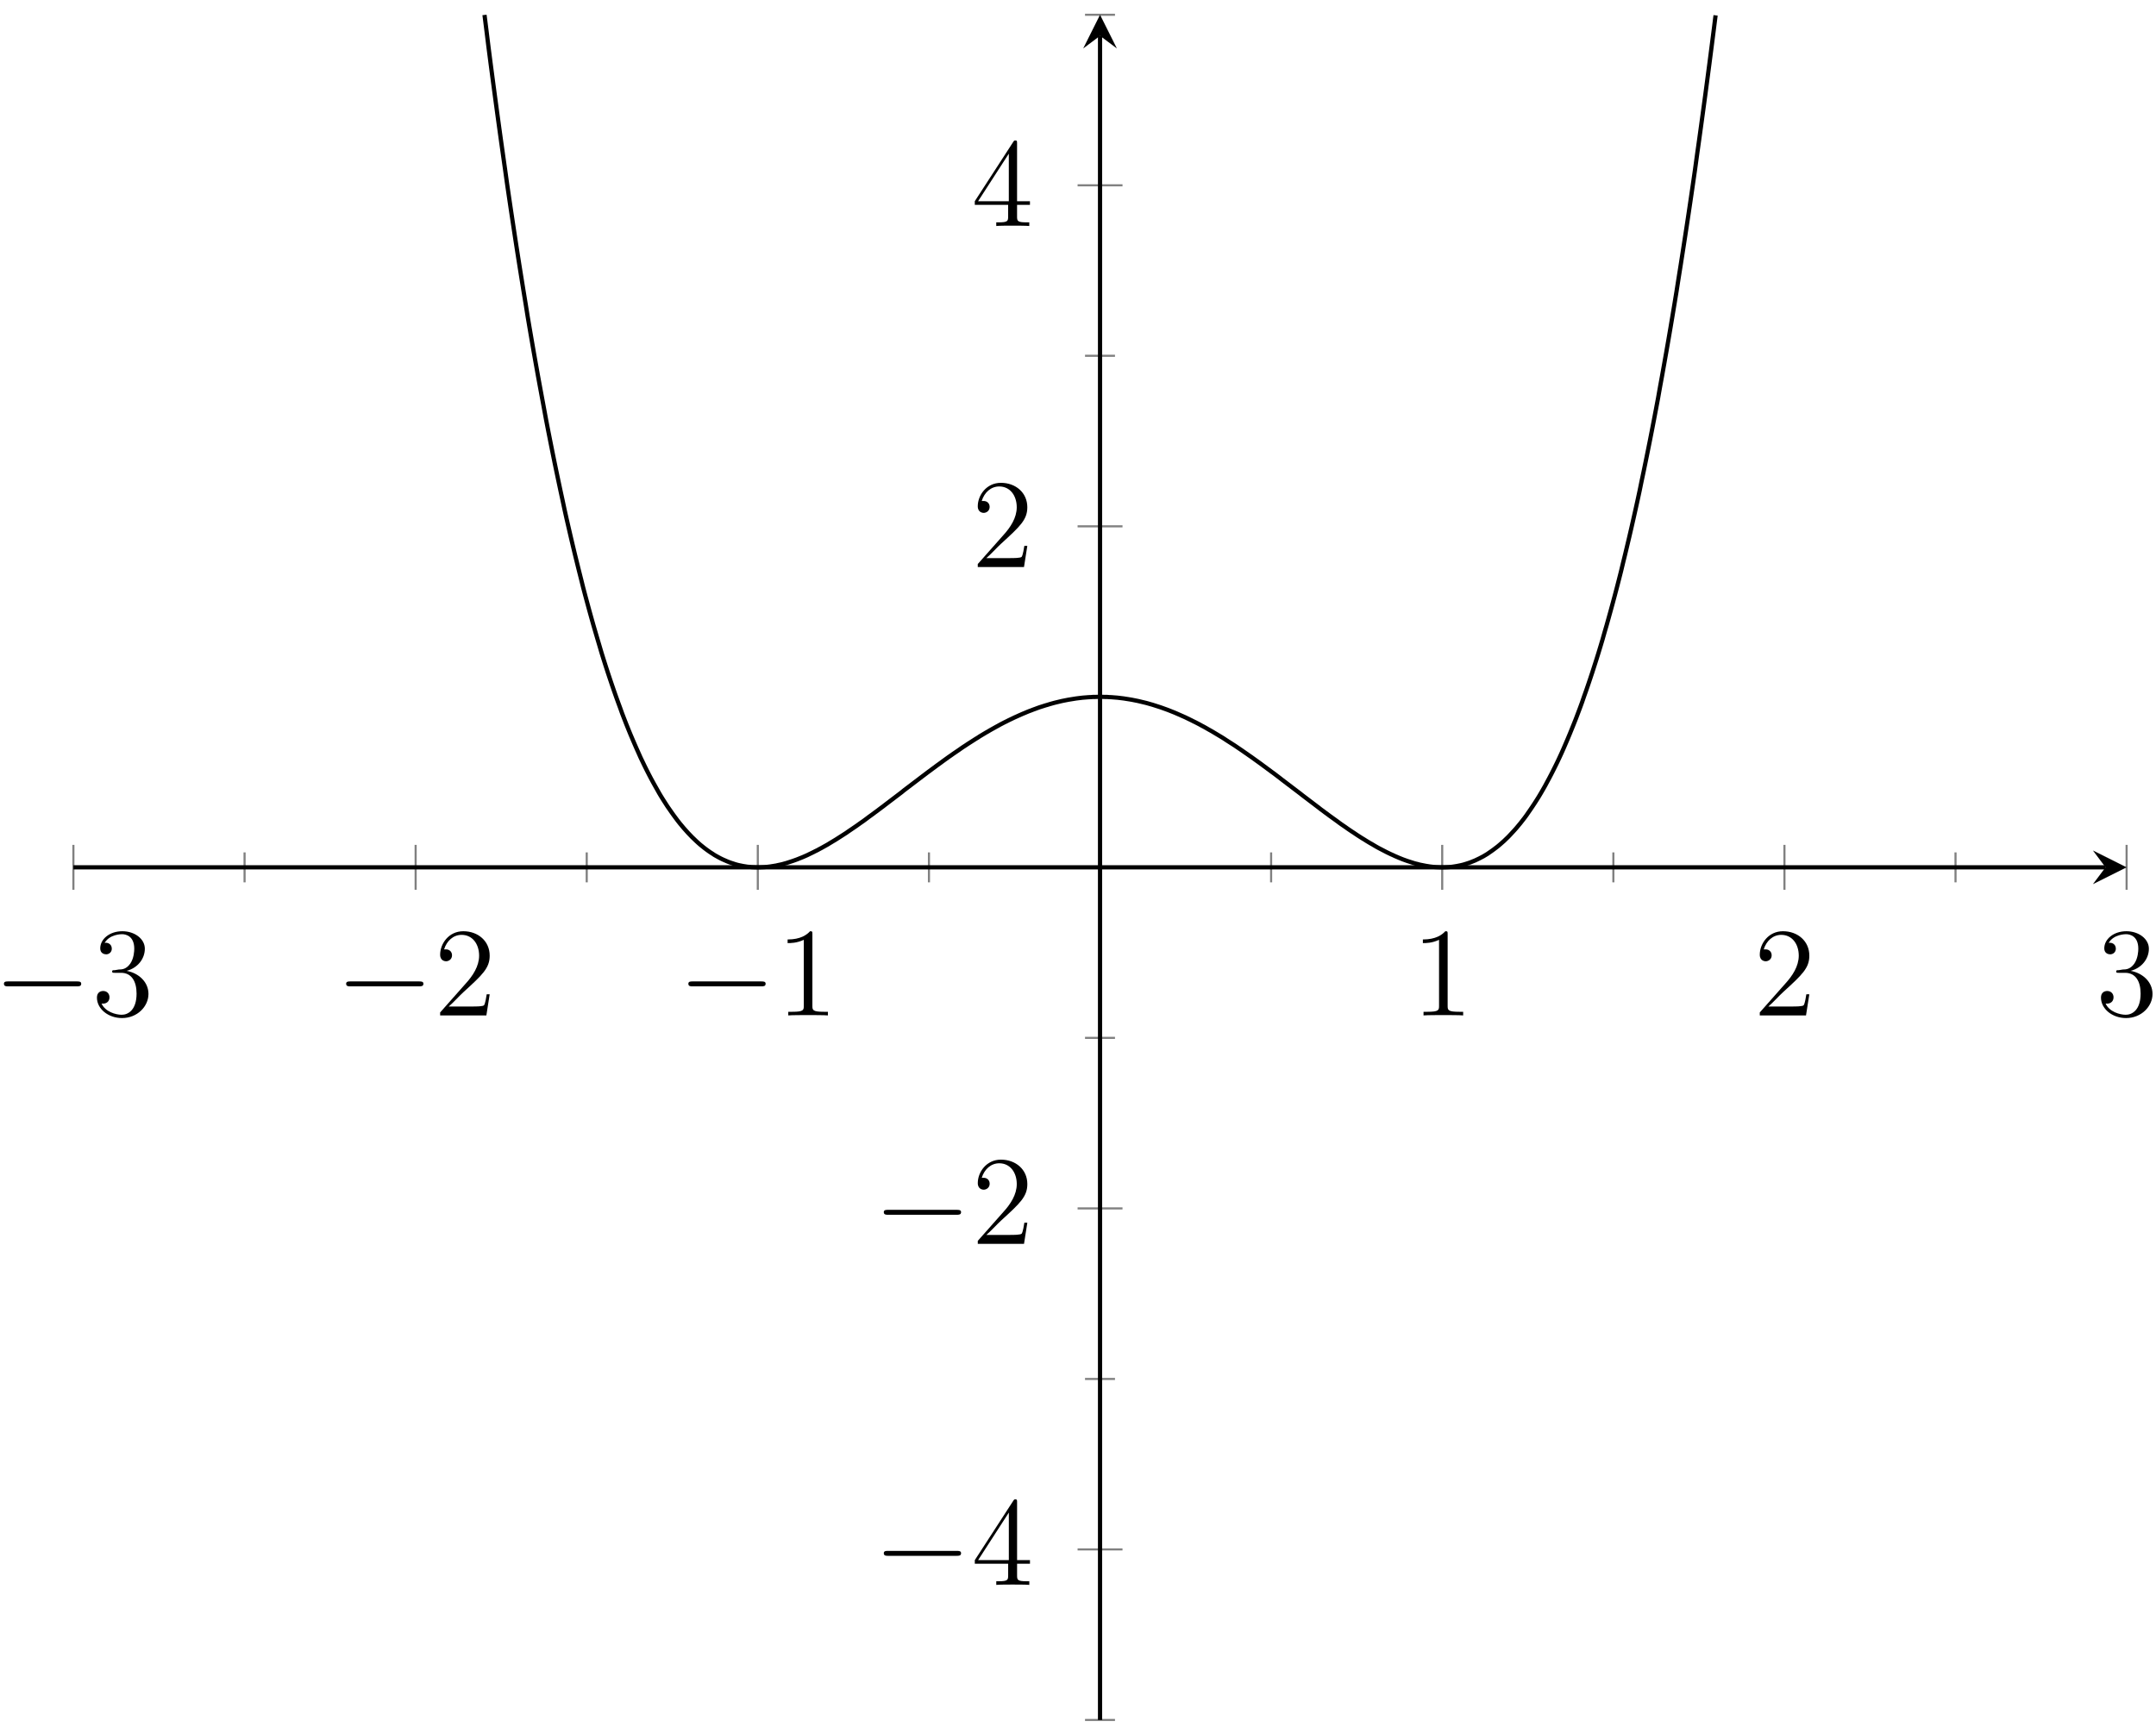
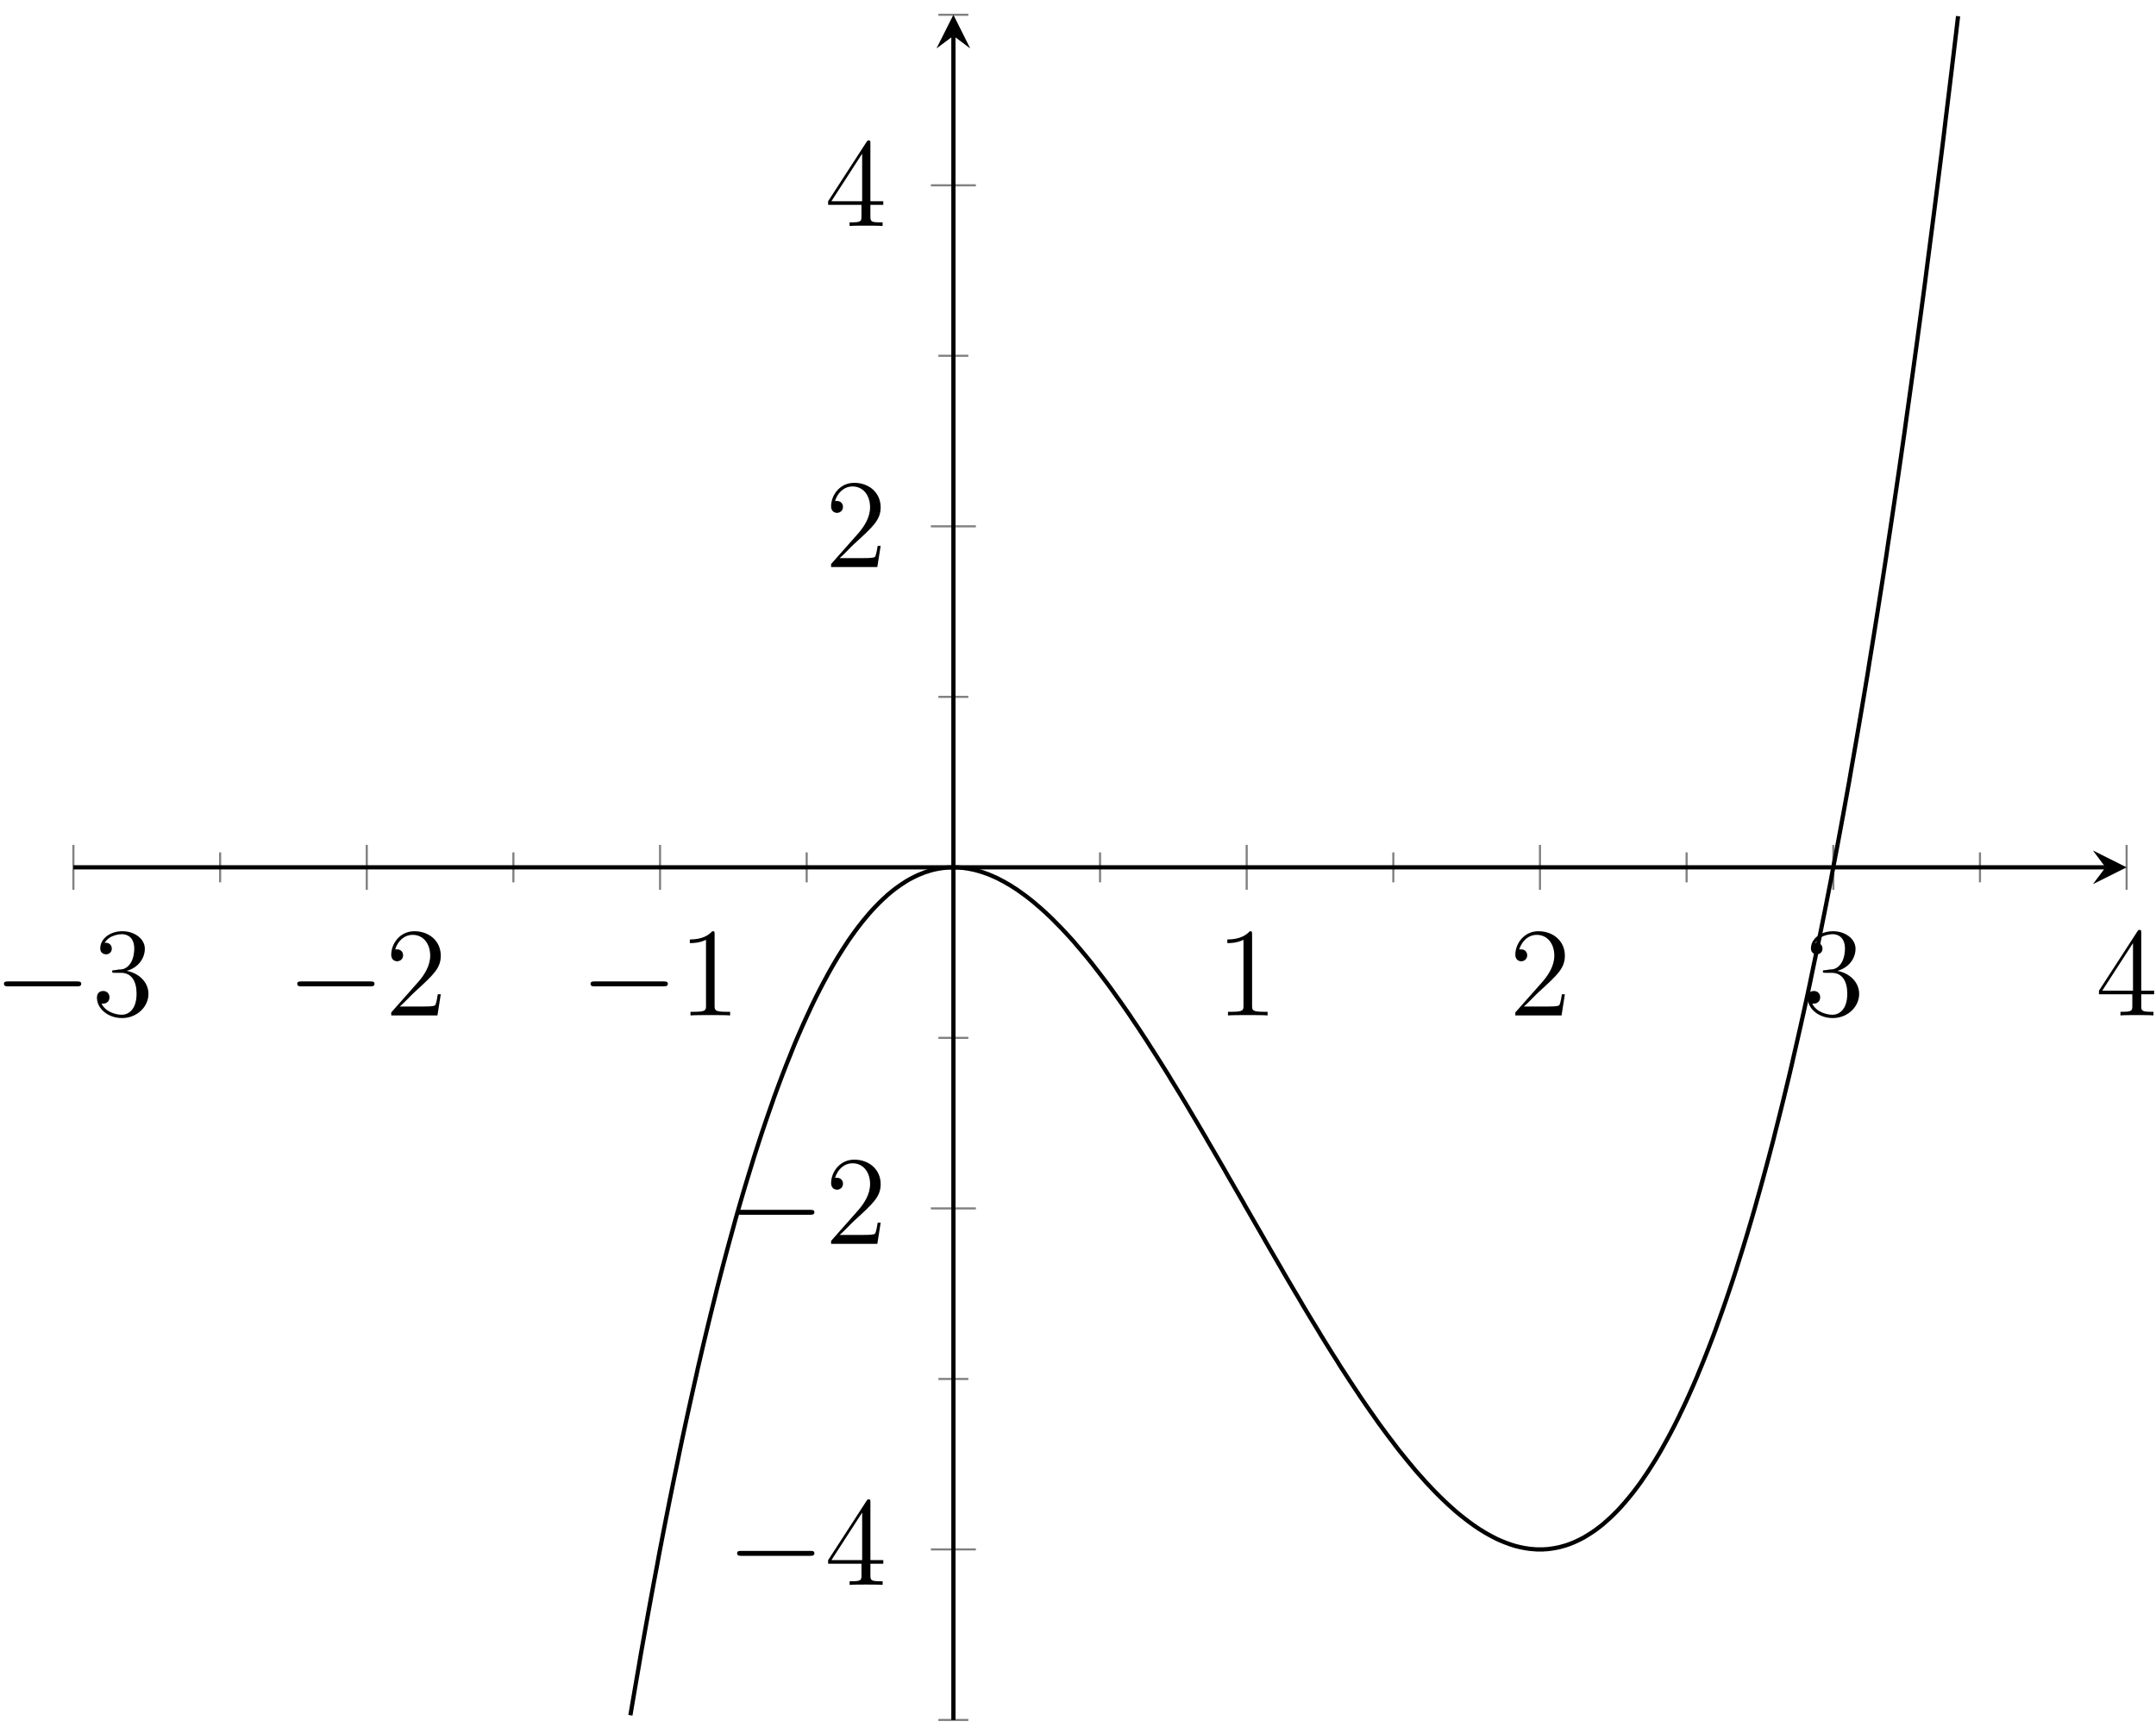
<svg xmlns="http://www.w3.org/2000/svg" xmlns:xlink="http://www.w3.org/1999/xlink" width="102pt" height="82pt" viewBox="0 0 102 82" version="1.1">
  <defs>
    <g>
      <symbol overflow="visible" id="glyph0-0">
        <path style="stroke:none;" d="" />
      </symbol>
      <symbol overflow="visible" id="glyph0-1">
        <path style="stroke:none;" d="M 3.938 -1.375 C 4.047 -1.375 4.156 -1.375 4.156 -1.5 C 4.156 -1.609 4.047 -1.609 3.938 -1.609 L 0.703 -1.609 C 0.609 -1.609 0.5 -1.609 0.5 -1.5 C 0.5 -1.375 0.609 -1.375 0.703 -1.375 Z M 3.938 -1.375 " />
      </symbol>
      <symbol overflow="visible" id="glyph1-0">
        <path style="stroke:none;" d="" />
      </symbol>
      <symbol overflow="visible" id="glyph1-1">
        <path style="stroke:none;" d="M 1.094 -2.141 C 1 -2.141 0.969 -2.141 0.969 -2.078 C 0.969 -2.016 1 -2.016 1.109 -2.016 L 1.391 -2.016 C 1.891 -2.016 2.125 -1.609 2.125 -1.031 C 2.125 -0.25 1.719 -0.031 1.422 -0.031 C 1.141 -0.031 0.641 -0.172 0.469 -0.562 C 0.672 -0.531 0.844 -0.641 0.844 -0.859 C 0.844 -1.031 0.719 -1.156 0.547 -1.156 C 0.406 -1.156 0.25 -1.078 0.25 -0.844 C 0.25 -0.312 0.781 0.125 1.438 0.125 C 2.156 0.125 2.688 -0.422 2.688 -1.016 C 2.688 -1.578 2.234 -2 1.656 -2.109 C 2.188 -2.25 2.516 -2.688 2.516 -3.156 C 2.516 -3.625 2.031 -3.984 1.453 -3.984 C 0.844 -3.984 0.406 -3.609 0.406 -3.172 C 0.406 -2.938 0.594 -2.891 0.688 -2.891 C 0.812 -2.891 0.953 -2.984 0.953 -3.156 C 0.953 -3.344 0.812 -3.438 0.672 -3.438 C 0.641 -3.438 0.625 -3.438 0.609 -3.422 C 0.844 -3.844 1.406 -3.844 1.438 -3.844 C 1.625 -3.844 2.016 -3.75 2.016 -3.156 C 2.016 -3.047 2 -2.703 1.828 -2.453 C 1.641 -2.188 1.438 -2.172 1.281 -2.172 Z M 1.094 -2.141 " />
      </symbol>
      <symbol overflow="visible" id="glyph1-2">
        <path style="stroke:none;" d="M 2.641 -1 L 2.5 -1 C 2.484 -0.906 2.438 -0.578 2.375 -0.484 C 2.328 -0.422 2 -0.422 1.812 -0.422 L 0.703 -0.422 C 0.875 -0.562 1.234 -0.953 1.391 -1.094 C 2.297 -1.922 2.641 -2.234 2.641 -2.828 C 2.641 -3.516 2.094 -3.984 1.391 -3.984 C 0.703 -3.984 0.297 -3.391 0.297 -2.875 C 0.297 -2.562 0.562 -2.562 0.578 -2.562 C 0.703 -2.562 0.859 -2.656 0.859 -2.844 C 0.859 -3.016 0.734 -3.125 0.578 -3.125 C 0.516 -3.125 0.516 -3.125 0.484 -3.125 C 0.609 -3.531 0.922 -3.812 1.312 -3.812 C 1.828 -3.812 2.141 -3.375 2.141 -2.828 C 2.141 -2.328 1.844 -1.875 1.5 -1.5 L 0.297 -0.141 L 0.297 0 L 2.484 0 Z M 2.641 -1 " />
      </symbol>
      <symbol overflow="visible" id="glyph1-3">
        <path style="stroke:none;" d="M 1.719 -3.844 C 1.719 -3.969 1.719 -3.984 1.609 -3.984 C 1.453 -3.812 1.156 -3.594 0.547 -3.594 L 0.547 -3.422 C 0.688 -3.422 0.984 -3.422 1.312 -3.578 L 1.312 -0.453 C 1.312 -0.25 1.297 -0.172 0.766 -0.172 L 0.578 -0.172 L 0.578 0 C 0.734 -0.016 1.328 -0.016 1.516 -0.016 C 1.719 -0.016 2.297 -0.016 2.453 0 L 2.453 -0.172 L 2.266 -0.172 C 1.734 -0.172 1.719 -0.25 1.719 -0.453 Z M 1.719 -3.844 " />
      </symbol>
      <symbol overflow="visible" id="glyph1-4">
        <path style="stroke:none;" d="M 2.156 -3.891 C 2.156 -4.016 2.156 -4.047 2.078 -4.047 C 2.031 -4.047 2.016 -4.047 1.969 -3.969 L 0.156 -1.172 L 0.156 -1 L 1.734 -1 L 1.734 -0.453 C 1.734 -0.234 1.719 -0.172 1.281 -0.172 L 1.172 -0.172 L 1.172 0 C 1.297 -0.016 1.781 -0.016 1.938 -0.016 C 2.109 -0.016 2.594 -0.016 2.734 0 L 2.734 -0.172 L 2.609 -0.172 C 2.172 -0.172 2.156 -0.234 2.156 -0.453 L 2.156 -1 L 2.766 -1 L 2.766 -1.172 L 2.156 -1.172 Z M 1.766 -3.422 L 1.766 -1.172 L 0.312 -1.172 Z M 1.766 -3.422 " />
      </symbol>
    </g>
    <clipPath id="clip1">
-       <path d="M 20 0.699 L 84 0.699 L 84 44 L 20 44 Z M 20 0.699 " />
+       <path d="M 27 0.699 L 96 0.699 L 96 81.391 L 27 81.391 Z M 27 0.699 " />
    </clipPath>
  </defs>
  <g id="surface1">
-     <path style="fill:none;stroke-width:0.199;stroke-linecap:butt;stroke-linejoin:miter;stroke:rgb(50%,50%,50%);stroke-opacity:1;stroke-miterlimit:10;" d="M 16.192 79.273 L 16.192 82.109 M 48.567 79.273 L 48.567 82.109 M 80.949 79.273 L 80.949 82.109 M 113.324 79.273 L 113.324 82.109 M 145.707 79.273 L 145.707 82.109 M 178.082 79.273 L 178.082 82.109 " transform="matrix(0.5,0,0,-0.5,3.4745,81.3905)" />
-     <path style="fill:none;stroke-width:0.199;stroke-linecap:butt;stroke-linejoin:miter;stroke:rgb(50%,50%,50%);stroke-opacity:1;stroke-miterlimit:10;" d="M -0.004 78.57 L -0.004 82.82 M 32.379 78.57 L 32.379 82.82 M 64.754 78.57 L 64.754 82.82 M 129.512 78.57 L 129.512 82.82 M 161.895 78.57 L 161.895 82.82 M 194.27 78.57 L 194.27 82.82 " transform="matrix(0.5,0,0,-0.5,3.4745,81.3905)" />
-     <path style="fill:none;stroke-width:0.199;stroke-linecap:butt;stroke-linejoin:miter;stroke:rgb(50%,50%,50%);stroke-opacity:1;stroke-miterlimit:10;" d="M 95.715 -0 L 98.551 -0 M 95.715 32.273 L 98.551 32.273 M 95.715 64.554 L 98.551 64.554 M 95.715 96.828 L 98.551 96.828 M 95.715 129.109 L 98.551 129.109 M 95.715 161.383 L 98.551 161.383 " transform="matrix(0.5,0,0,-0.5,3.4745,81.3905)" />
-     <path style="fill:none;stroke-width:0.199;stroke-linecap:butt;stroke-linejoin:miter;stroke:rgb(50%,50%,50%);stroke-opacity:1;stroke-miterlimit:10;" d="M 95.012 16.14 L 99.262 16.14 M 95.012 48.414 L 99.262 48.414 M 95.012 112.969 L 99.262 112.969 M 95.012 145.242 L 99.262 145.242 " transform="matrix(0.5,0,0,-0.5,3.4745,81.3905)" />
+     <path style="fill:none;stroke-width:0.199;stroke-linecap:butt;stroke-linejoin:miter;stroke:rgb(50%,50%,50%);stroke-opacity:1;stroke-miterlimit:10;" d="M 13.879 79.273 L 13.879 82.109 M 41.629 79.273 L 41.629 82.109 M 69.379 79.273 L 69.379 82.109 M 97.137 79.273 L 97.137 82.109 M 124.887 79.273 L 124.887 82.109 M 152.637 79.273 L 152.637 82.109 M 180.395 79.273 L 180.395 82.109 " transform="matrix(0.5,0,0,-0.5,3.4745,81.3905)" />
+     <path style="fill:none;stroke-width:0.199;stroke-linecap:butt;stroke-linejoin:miter;stroke:rgb(50%,50%,50%);stroke-opacity:1;stroke-miterlimit:10;" d="M -0.004 78.57 L -0.004 82.82 M 27.754 78.57 L 27.754 82.82 M 55.504 78.57 L 55.504 82.82 M 111.012 78.57 L 111.012 82.82 M 138.762 78.57 L 138.762 82.82 M 166.52 78.57 L 166.52 82.82 M 194.27 78.57 L 194.27 82.82 " transform="matrix(0.5,0,0,-0.5,3.4745,81.3905)" />
+     <path style="fill:none;stroke-width:0.199;stroke-linecap:butt;stroke-linejoin:miter;stroke:rgb(50%,50%,50%);stroke-opacity:1;stroke-miterlimit:10;" d="M 81.84 -0 L 84.676 -0 M 81.84 32.273 L 84.676 32.273 M 81.84 64.554 L 84.676 64.554 M 81.84 96.828 L 84.676 96.828 M 81.84 129.109 L 84.676 129.109 M 81.84 161.383 L 84.676 161.383 " transform="matrix(0.5,0,0,-0.5,3.4745,81.3905)" />
+     <path style="fill:none;stroke-width:0.199;stroke-linecap:butt;stroke-linejoin:miter;stroke:rgb(50%,50%,50%);stroke-opacity:1;stroke-miterlimit:10;" d="M 81.129 16.14 L 85.387 16.14 M 81.129 48.414 L 85.387 48.414 M 81.129 112.969 L 85.387 112.969 M 81.129 145.242 L 85.387 145.242 " transform="matrix(0.5,0,0,-0.5,3.4745,81.3905)" />
    <path style="fill:none;stroke-width:0.399;stroke-linecap:butt;stroke-linejoin:miter;stroke:rgb(0%,0%,0%);stroke-opacity:1;stroke-miterlimit:10;" d="M -0.004 80.695 L 192.278 80.695 " transform="matrix(0.5,0,0,-0.5,3.4745,81.3905)" />
    <path style=" stroke:none;fill-rule:nonzero;fill:rgb(0%,0%,0%);fill-opacity:1;" d="M 100.609 41.043 L 99.016 40.246 L 99.613 41.043 L 99.016 41.84 " />
-     <path style="fill:none;stroke-width:0.399;stroke-linecap:butt;stroke-linejoin:miter;stroke:rgb(0%,0%,0%);stroke-opacity:1;stroke-miterlimit:10;" d="M 97.137 -0 L 97.137 159.39 " transform="matrix(0.5,0,0,-0.5,3.4745,81.3905)" />
-     <path style=" stroke:none;fill-rule:nonzero;fill:rgb(0%,0%,0%);fill-opacity:1;" d="M 52.043 0.699 L 51.246 2.293 L 52.043 1.695 L 52.84 2.293 " />
+     <path style="fill:none;stroke-width:0.399;stroke-linecap:butt;stroke-linejoin:miter;stroke:rgb(0%,0%,0%);stroke-opacity:1;stroke-miterlimit:10;" d="M 83.262 -0 L 83.262 159.39 " transform="matrix(0.5,0,0,-0.5,3.4745,81.3905)" />
+     <path style=" stroke:none;fill-rule:nonzero;fill:rgb(0%,0%,0%);fill-opacity:1;" d="M 45.105 0.699 L 44.305 2.293 L 45.105 1.695 L 45.902 2.293 " />
    <g style="fill:rgb(0%,0%,0%);fill-opacity:1;">
      <use xlink:href="#glyph0-1" x="-0.314" y="48.051" />
    </g>
    <g style="fill:rgb(0%,0%,0%);fill-opacity:1;">
      <use xlink:href="#glyph1-1" x="4.336" y="48.051" />
    </g>
    <g style="fill:rgb(0%,0%,0%);fill-opacity:1;">
-       <use xlink:href="#glyph0-1" x="15.876" y="48.051" />
+       <use xlink:href="#glyph0-1" x="13.563" y="48.051" />
    </g>
    <g style="fill:rgb(0%,0%,0%);fill-opacity:1;">
-       <use xlink:href="#glyph1-2" x="20.526" y="48.051" />
+       <use xlink:href="#glyph1-2" x="18.212" y="48.051" />
    </g>
    <g style="fill:rgb(0%,0%,0%);fill-opacity:1;">
-       <use xlink:href="#glyph0-1" x="32.066" y="48.051" />
+       <use xlink:href="#glyph0-1" x="27.439" y="48.051" />
    </g>
    <g style="fill:rgb(0%,0%,0%);fill-opacity:1;">
-       <use xlink:href="#glyph1-3" x="36.715" y="48.051" />
+       <use xlink:href="#glyph1-3" x="32.089" y="48.051" />
    </g>
    <g style="fill:rgb(0%,0%,0%);fill-opacity:1;">
-       <use xlink:href="#glyph1-3" x="66.769" y="48.051" />
+       <use xlink:href="#glyph1-3" x="57.517" y="48.051" />
    </g>
    <g style="fill:rgb(0%,0%,0%);fill-opacity:1;">
-       <use xlink:href="#glyph1-2" x="82.958" y="48.051" />
+       <use xlink:href="#glyph1-2" x="71.393" y="48.051" />
    </g>
    <g style="fill:rgb(0%,0%,0%);fill-opacity:1;">
-       <use xlink:href="#glyph1-1" x="99.147" y="48.051" />
+       <use xlink:href="#glyph1-1" x="85.269" y="48.051" />
    </g>
    <g style="fill:rgb(0%,0%,0%);fill-opacity:1;">
-       <use xlink:href="#glyph0-1" x="41.312" y="74.999" />
+       <use xlink:href="#glyph1-4" x="99.146" y="48.051" />
    </g>
    <g style="fill:rgb(0%,0%,0%);fill-opacity:1;">
-       <use xlink:href="#glyph1-4" x="45.962" y="74.999" />
+       <use xlink:href="#glyph0-1" x="34.373" y="74.999" />
    </g>
    <g style="fill:rgb(0%,0%,0%);fill-opacity:1;">
-       <use xlink:href="#glyph0-1" x="41.312" y="58.86" />
+       <use xlink:href="#glyph1-4" x="39.023" y="74.999" />
    </g>
    <g style="fill:rgb(0%,0%,0%);fill-opacity:1;">
-       <use xlink:href="#glyph1-2" x="45.962" y="58.86" />
+       <use xlink:href="#glyph0-1" x="34.373" y="58.86" />
    </g>
    <g style="fill:rgb(0%,0%,0%);fill-opacity:1;">
-       <use xlink:href="#glyph1-2" x="45.961" y="26.832" />
+       <use xlink:href="#glyph1-2" x="39.023" y="58.86" />
    </g>
    <g style="fill:rgb(0%,0%,0%);fill-opacity:1;">
-       <use xlink:href="#glyph1-4" x="45.961" y="10.694" />
+       <use xlink:href="#glyph1-2" x="39.022" y="26.832" />
+     </g>
+     <g style="fill:rgb(0%,0%,0%);fill-opacity:1;">
+       <use xlink:href="#glyph1-4" x="39.022" y="10.694" />
    </g>
    <g clip-path="url(#clip1)" clip-rule="nonzero">
-       <path style="fill:none;stroke-width:0.399;stroke-linecap:butt;stroke-linejoin:miter;stroke:rgb(0%,0%,0%);stroke-opacity:1;stroke-miterlimit:10;" d="M 38.895 161.367 L 39.09 159.812 L 39.278 158.289 L 39.473 156.773 L 39.668 155.289 L 39.864 153.82 L 40.059 152.367 L 40.254 150.937 L 40.449 149.523 L 40.645 148.133 L 40.84 146.758 L 41.028 145.406 L 41.223 144.07 L 41.418 142.75 L 41.614 141.453 L 41.809 140.172 L 42.004 138.906 L 42.199 137.664 L 42.395 136.437 L 42.59 135.226 L 42.785 134.039 L 42.973 132.859 L 43.168 131.703 L 43.364 130.562 L 43.559 129.437 L 43.754 128.336 L 43.949 127.242 L 44.145 126.172 L 44.34 125.117 L 44.535 124.07 L 44.723 123.047 L 44.918 122.039 L 45.114 121.047 L 45.309 120.07 L 45.504 119.109 L 45.699 118.164 L 45.895 117.234 L 46.09 116.312 L 46.285 115.414 L 46.473 114.531 L 46.668 113.656 L 46.864 112.804 L 47.059 111.961 L 47.254 111.133 L 47.449 110.32 L 47.645 109.523 L 47.84 108.734 L 48.035 107.961 L 48.223 107.203 L 48.418 106.461 L 48.614 105.734 L 48.809 105.015 L 49.004 104.312 L 49.199 103.617 L 49.395 102.945 L 49.59 102.281 L 49.785 101.625 L 49.973 100.984 L 50.168 100.359 L 50.364 99.742 L 50.559 99.14 L 50.754 98.554 L 50.949 97.976 L 51.145 97.406 L 51.34 96.851 L 51.535 96.312 L 51.731 95.781 L 51.918 95.258 L 52.114 94.75 L 52.309 94.25 L 52.504 93.765 L 52.699 93.289 L 52.895 92.828 L 53.09 92.375 L 53.285 91.929 L 53.481 91.492 L 53.668 91.07 L 54.059 90.258 L 54.254 89.867 L 54.449 89.484 L 54.645 89.109 L 54.84 88.75 L 55.035 88.398 L 55.231 88.054 L 55.418 87.719 L 55.614 87.39 L 55.809 87.078 L 56.199 86.469 L 56.59 85.906 L 56.785 85.633 L 56.981 85.367 L 57.168 85.117 L 57.364 84.867 L 57.754 84.398 L 58.145 83.961 L 58.535 83.554 L 58.731 83.367 L 58.918 83.187 L 59.114 83.008 L 59.309 82.836 L 59.699 82.523 L 59.895 82.375 L 60.09 82.234 L 60.285 82.101 L 60.481 81.976 L 60.668 81.851 L 61.059 81.633 L 61.254 81.531 L 61.449 81.437 L 61.84 81.265 L 62.035 81.187 L 62.231 81.117 L 62.426 81.054 L 62.614 80.992 L 62.809 80.937 L 63.004 80.89 L 63.395 80.812 L 63.785 80.75 L 63.981 80.734 L 64.176 80.711 L 64.364 80.703 L 64.559 80.695 L 64.949 80.695 L 65.34 80.711 L 65.535 80.726 L 65.926 80.773 L 66.114 80.804 L 66.504 80.867 L 66.699 80.914 L 66.895 80.953 L 67.09 81 L 67.481 81.109 L 67.676 81.172 L 67.864 81.234 L 68.059 81.297 L 68.449 81.437 L 69.035 81.672 L 69.426 81.844 L 69.614 81.937 L 70.004 82.125 L 70.199 82.226 L 70.395 82.32 L 70.59 82.429 L 70.785 82.531 L 71.371 82.859 L 71.559 82.976 L 72.145 83.328 L 73.121 83.953 L 73.309 84.086 L 74.09 84.617 L 74.481 84.898 L 74.676 85.031 L 74.871 85.172 L 75.059 85.312 L 75.254 85.461 L 75.645 85.742 L 75.84 85.89 L 76.035 86.031 L 76.426 86.328 L 76.621 86.469 L 76.809 86.617 L 78.371 87.804 L 78.559 87.961 L 80.317 89.297 L 80.504 89.437 L 80.895 89.734 L 81.09 89.875 L 81.285 90.023 L 81.481 90.164 L 81.676 90.312 L 82.067 90.594 L 82.254 90.734 L 82.84 91.156 L 83.035 91.289 L 83.231 91.429 L 83.817 91.828 L 84.004 91.961 L 84.199 92.094 L 84.395 92.219 L 84.59 92.351 L 85.371 92.851 L 85.567 92.969 L 85.754 93.094 L 86.34 93.445 L 86.535 93.554 L 86.731 93.672 L 87.317 94 L 87.504 94.101 L 87.699 94.211 L 88.09 94.414 L 88.285 94.508 L 88.481 94.609 L 89.067 94.89 L 89.262 94.976 L 89.449 95.062 L 89.84 95.234 L 90.035 95.312 L 90.231 95.398 L 90.426 95.476 L 90.621 95.547 L 90.817 95.625 L 91.012 95.695 L 91.199 95.765 L 91.395 95.836 L 91.981 96.023 L 92.176 96.078 L 92.371 96.14 L 92.762 96.25 L 92.949 96.297 L 93.535 96.437 L 94.121 96.554 L 94.512 96.617 L 94.699 96.648 L 94.895 96.679 L 95.481 96.75 L 96.067 96.797 L 96.262 96.804 L 96.449 96.82 L 96.645 96.82 L 96.84 96.828 L 97.426 96.828 L 97.621 96.82 L 97.817 96.82 L 98.012 96.804 L 98.207 96.797 L 98.395 96.781 L 98.785 96.75 L 99.371 96.679 L 99.957 96.586 L 100.145 96.554 L 100.731 96.437 L 101.512 96.25 L 101.707 96.195 L 101.895 96.14 L 102.09 96.086 L 102.871 95.836 L 103.457 95.625 L 103.645 95.554 L 104.231 95.32 L 105.207 94.89 L 105.395 94.797 L 105.785 94.609 L 105.981 94.508 L 106.176 94.414 L 106.567 94.211 L 106.762 94.101 L 106.957 94 L 107.153 93.89 L 107.34 93.781 L 107.731 93.562 L 108.707 92.976 L 108.903 92.851 L 109.09 92.726 L 109.871 92.226 L 110.653 91.695 L 110.84 91.562 L 111.035 91.429 L 111.231 91.289 L 111.426 91.156 L 112.403 90.453 L 112.59 90.312 L 112.785 90.172 L 112.981 90.023 L 113.176 89.883 L 113.371 89.734 L 113.567 89.594 L 114.153 89.148 L 114.34 89 L 116.098 87.664 L 116.285 87.515 L 117.848 86.328 L 118.035 86.179 L 118.231 86.039 L 118.426 85.89 L 118.621 85.75 L 118.817 85.601 L 119.598 85.039 L 119.785 84.898 L 119.981 84.758 L 120.371 84.492 L 120.567 84.351 L 120.957 84.086 L 121.153 83.961 L 121.348 83.828 L 121.535 83.703 L 121.926 83.453 L 122.121 83.336 L 122.317 83.211 L 122.707 82.976 L 122.903 82.867 L 123.098 82.75 L 123.285 82.64 L 123.481 82.531 L 124.262 82.125 L 124.653 81.937 L 124.848 81.851 L 125.043 81.758 L 125.231 81.679 L 125.426 81.594 L 125.817 81.437 L 126.207 81.297 L 126.793 81.109 L 126.981 81.054 L 127.176 81.008 L 127.371 80.953 L 127.957 80.836 L 128.348 80.773 L 128.543 80.75 L 128.731 80.726 L 128.926 80.711 L 129.317 80.695 L 129.707 80.695 L 130.098 80.711 L 130.293 80.726 L 130.481 80.75 L 130.871 80.812 L 131.262 80.89 L 131.457 80.937 L 131.653 80.992 L 132.043 81.117 L 132.231 81.187 L 132.621 81.344 L 133.012 81.531 L 133.403 81.734 L 133.793 81.969 L 133.981 82.101 L 134.176 82.234 L 134.371 82.375 L 134.762 82.672 L 134.957 82.836 L 135.348 83.179 L 135.738 83.554 L 135.926 83.75 L 136.317 84.172 L 136.512 84.39 L 136.903 84.859 L 137.293 85.359 L 137.488 85.625 L 137.676 85.898 L 137.871 86.179 L 138.067 86.469 L 138.262 86.765 L 138.457 87.07 L 138.653 87.383 L 138.848 87.711 L 139.043 88.047 L 139.238 88.39 L 139.426 88.742 L 139.621 89.101 L 139.817 89.476 L 140.012 89.859 L 140.207 90.25 L 140.403 90.648 L 140.598 91.062 L 140.793 91.484 L 140.988 91.922 L 141.176 92.359 L 141.371 92.812 L 141.567 93.281 L 141.762 93.758 L 141.957 94.242 L 142.153 94.734 L 142.543 95.765 L 142.738 96.297 L 142.926 96.844 L 143.121 97.39 L 143.317 97.961 L 143.512 98.539 L 143.707 99.125 L 144.098 100.344 L 144.293 100.969 L 144.488 101.609 L 144.684 102.265 L 144.871 102.929 L 145.067 103.601 L 145.262 104.297 L 145.457 105 L 145.653 105.719 L 145.848 106.445 L 146.043 107.187 L 146.238 107.945 L 146.434 108.719 L 146.621 109.5 L 146.817 110.297 L 147.207 111.937 L 147.403 112.781 L 147.598 113.64 L 147.793 114.508 L 147.988 115.39 L 148.184 116.297 L 148.371 117.211 L 148.567 118.14 L 148.762 119.086 L 148.957 120.047 L 149.153 121.023 L 149.348 122.015 L 149.543 123.023 L 149.738 124.047 L 149.934 125.086 L 150.121 126.148 L 150.317 127.219 L 150.512 128.312 L 150.707 129.414 L 150.903 130.539 L 151.098 131.679 L 151.293 132.836 L 151.488 134.008 L 151.684 135.203 L 151.871 136.406 L 152.067 137.633 L 152.262 138.883 L 152.457 140.14 L 152.653 141.422 L 152.848 142.719 L 153.043 144.039 L 153.238 145.375 L 153.434 146.726 L 153.621 148.101 L 153.817 149.492 L 154.012 150.906 L 154.207 152.336 L 154.403 153.781 L 154.598 155.258 L 154.793 156.742 L 154.988 158.25 L 155.184 159.781 L 155.379 161.328 " transform="matrix(0.5,0,0,-0.5,3.4745,81.3905)" />
+       <path style="fill:none;stroke-width:0.399;stroke-linecap:butt;stroke-linejoin:miter;stroke:rgb(0%,0%,0%);stroke-opacity:1;stroke-miterlimit:10;" d="M 52.699 0.445 L 52.895 1.601 L 53.09 2.742 L 53.285 3.875 L 53.481 5 L 53.668 6.117 L 53.864 7.218 L 54.059 8.312 L 54.254 9.398 L 54.645 11.539 L 54.84 12.594 L 55.035 13.64 L 55.231 14.672 L 55.418 15.703 L 55.614 16.718 L 55.809 17.726 L 56.004 18.726 L 56.395 20.695 L 56.59 21.664 L 56.785 22.625 L 57.176 24.515 L 57.364 25.445 L 57.559 26.375 L 57.754 27.289 L 57.949 28.195 L 58.34 29.976 L 58.731 31.726 L 58.926 32.586 L 59.114 33.437 L 59.504 35.109 L 59.699 35.937 L 60.09 37.562 L 60.285 38.359 L 60.481 39.148 L 60.676 39.929 L 60.864 40.703 L 61.254 42.218 L 61.449 42.968 L 61.84 44.437 L 62.035 45.156 L 62.426 46.578 L 62.614 47.273 L 62.809 47.961 L 63.004 48.64 L 63.199 49.312 L 63.395 49.976 L 63.59 50.633 L 63.981 51.914 L 64.176 52.547 L 64.364 53.172 L 64.754 54.39 L 64.949 54.992 L 65.145 55.586 L 65.535 56.742 L 65.731 57.312 L 66.121 58.422 L 66.309 58.968 L 66.699 60.031 L 66.895 60.554 L 67.09 61.07 L 67.285 61.578 L 67.481 62.078 L 67.871 63.047 L 68.059 63.523 L 68.254 64 L 68.449 64.461 L 68.645 64.914 L 69.035 65.804 L 69.426 66.664 L 69.621 67.078 L 69.809 67.492 L 70.004 67.898 L 70.199 68.297 L 70.395 68.687 L 70.59 69.07 L 70.981 69.82 L 71.371 70.539 L 71.559 70.883 L 71.754 71.226 L 71.949 71.562 L 72.34 72.219 L 72.731 72.844 L 72.926 73.148 L 73.121 73.445 L 73.309 73.734 L 73.504 74.015 L 73.895 74.562 L 74.09 74.828 L 74.285 75.086 L 74.676 75.586 L 75.067 76.054 L 75.254 76.281 L 75.645 76.719 L 76.231 77.328 L 76.621 77.703 L 76.817 77.875 L 77.004 78.054 L 77.395 78.383 L 77.59 78.539 L 77.785 78.687 L 78.176 78.969 L 78.371 79.101 L 78.567 79.226 L 78.754 79.351 L 78.949 79.469 L 79.145 79.578 L 79.535 79.781 L 79.926 79.969 L 80.317 80.125 L 80.504 80.203 L 81.09 80.39 L 81.285 80.445 L 81.481 80.492 L 81.871 80.57 L 82.067 80.601 L 82.254 80.625 L 82.645 80.672 L 83.231 80.695 L 83.426 80.687 L 83.621 80.687 L 84.012 80.656 L 84.199 80.64 L 84.395 80.609 L 84.59 80.586 L 85.176 80.469 L 85.371 80.422 L 85.762 80.312 L 85.949 80.25 L 86.145 80.187 L 86.535 80.047 L 86.731 79.969 L 87.317 79.711 L 87.512 79.617 L 87.699 79.515 L 88.09 79.312 L 88.285 79.195 L 88.481 79.086 L 88.676 78.969 L 89.262 78.594 L 89.449 78.461 L 90.035 78.039 L 90.426 77.742 L 90.817 77.429 L 91.012 77.265 L 91.199 77.101 L 91.395 76.937 L 91.59 76.765 L 91.785 76.586 L 91.981 76.414 L 92.176 76.226 L 92.371 76.047 L 92.567 75.859 L 92.762 75.664 L 92.949 75.469 L 93.34 75.078 L 93.535 74.875 L 94.317 74.031 L 94.707 73.594 L 94.895 73.367 L 95.285 72.914 L 95.871 72.211 L 96.457 71.484 L 96.645 71.234 L 97.035 70.734 L 97.817 69.703 L 98.207 69.172 L 98.395 68.906 L 99.176 67.812 L 99.957 66.687 L 100.145 66.398 L 100.731 65.531 L 101.512 64.344 L 101.707 64.039 L 101.895 63.742 L 102.481 62.828 L 102.676 62.515 L 102.871 62.211 L 103.653 60.961 L 103.84 60.64 L 104.035 60.328 L 104.817 59.047 L 105.012 58.718 L 105.207 58.398 L 105.403 58.07 L 105.59 57.75 L 106.371 56.437 L 106.567 56.101 L 106.762 55.773 L 106.957 55.437 L 107.153 55.109 L 107.34 54.773 L 107.535 54.445 L 108.903 52.093 L 109.09 51.758 L 109.285 51.414 L 109.676 50.742 L 109.871 50.398 L 110.262 49.726 L 110.457 49.383 L 110.653 49.047 L 110.84 48.703 L 111.231 48.031 L 111.426 47.687 L 111.621 47.351 L 111.817 47.008 L 112.207 46.336 L 112.403 45.992 L 112.598 45.656 L 112.785 45.32 L 112.981 44.984 L 113.176 44.64 L 114.348 42.625 L 114.535 42.297 L 114.926 41.625 L 115.121 41.297 L 115.317 40.961 L 116.098 39.648 L 116.285 39.32 L 116.676 38.664 L 116.871 38.343 L 117.067 38.015 L 117.848 36.734 L 118.035 36.414 L 118.231 36.101 L 118.426 35.781 L 119.207 34.531 L 119.598 33.922 L 119.785 33.609 L 119.981 33.304 L 120.176 33.008 L 120.371 32.703 L 120.567 32.406 L 120.762 32.101 L 120.957 31.812 L 121.348 31.218 L 121.543 30.929 L 121.731 30.64 L 121.926 30.351 L 122.121 30.07 L 122.317 29.781 L 122.707 29.218 L 122.903 28.945 L 123.098 28.664 L 123.293 28.39 L 123.481 28.117 L 124.262 27.054 L 125.043 26.023 L 125.231 25.773 L 125.426 25.523 L 126.207 24.554 L 126.793 23.851 L 126.981 23.625 L 127.176 23.398 L 127.957 22.523 L 128.153 22.312 L 128.348 22.109 L 128.543 21.898 L 128.731 21.703 L 128.926 21.5 L 129.317 21.109 L 129.903 20.547 L 130.098 20.367 L 130.293 20.195 L 130.488 20.015 L 130.676 19.851 L 130.871 19.679 L 131.067 19.515 L 131.653 19.047 L 132.043 18.75 L 132.238 18.609 L 132.426 18.468 L 133.012 18.07 L 133.207 17.953 L 133.403 17.828 L 133.598 17.711 L 133.988 17.492 L 134.176 17.39 L 134.567 17.187 L 134.762 17.093 L 135.153 16.922 L 135.543 16.765 L 135.738 16.695 L 135.926 16.625 L 136.317 16.5 L 136.512 16.445 L 136.903 16.351 L 137.293 16.273 L 137.488 16.242 L 137.676 16.211 L 137.871 16.187 L 138.457 16.14 L 139.043 16.14 L 139.238 16.156 L 139.434 16.164 L 139.621 16.187 L 139.817 16.211 L 140.207 16.273 L 140.598 16.351 L 141.184 16.515 L 141.371 16.578 L 141.567 16.648 L 141.957 16.804 L 142.153 16.89 L 142.543 17.078 L 142.934 17.281 L 143.121 17.398 L 143.317 17.515 L 143.707 17.765 L 143.903 17.898 L 144.098 18.039 L 144.488 18.336 L 144.684 18.492 L 144.871 18.656 L 145.262 19 L 145.457 19.179 L 145.653 19.367 L 146.043 19.758 L 146.238 19.961 L 146.434 20.172 L 146.621 20.39 L 146.817 20.609 L 147.207 21.078 L 147.598 21.562 L 147.988 22.078 L 148.184 22.343 L 148.379 22.617 L 148.567 22.898 L 148.762 23.179 L 148.957 23.468 L 149.348 24.078 L 149.738 24.703 L 150.129 25.359 L 150.317 25.695 L 150.903 26.75 L 151.098 27.117 L 151.488 27.867 L 151.879 28.648 L 152.067 29.047 L 152.262 29.453 L 152.457 29.867 L 152.653 30.289 L 152.848 30.718 L 153.238 31.593 L 153.629 32.5 L 153.817 32.968 L 154.012 33.437 L 154.207 33.914 L 154.598 34.898 L 154.793 35.398 L 154.988 35.906 L 155.184 36.422 L 155.379 36.945 L 155.567 37.476 L 155.762 38.015 L 155.957 38.562 L 156.153 39.117 L 156.348 39.679 L 156.543 40.25 L 156.738 40.828 L 156.934 41.414 L 157.129 42.008 L 157.324 42.609 L 157.512 43.218 L 157.707 43.836 L 157.903 44.461 L 158.098 45.093 L 158.293 45.734 L 158.488 46.383 L 158.879 47.711 L 159.074 48.383 L 159.262 49.062 L 159.653 50.453 L 160.043 51.875 L 160.238 52.601 L 160.434 53.336 L 160.824 54.82 L 161.012 55.578 L 161.403 57.125 L 161.598 57.906 L 161.793 58.695 L 161.988 59.5 L 162.379 61.125 L 162.574 61.953 L 162.762 62.789 L 162.957 63.633 L 163.348 65.351 L 163.738 67.101 L 163.934 67.992 L 164.129 68.89 L 164.324 69.804 L 164.512 70.719 L 164.903 72.578 L 165.098 73.523 L 165.293 74.476 L 165.684 76.414 L 165.879 77.398 L 166.074 78.39 L 166.27 79.39 L 166.457 80.398 L 166.848 82.445 L 167.043 83.484 L 167.434 85.594 L 167.629 86.664 L 167.824 87.742 L 168.02 88.828 L 168.207 89.922 L 168.403 91.031 L 168.598 92.148 L 168.793 93.273 L 168.988 94.406 L 169.184 95.554 L 169.379 96.711 L 169.574 97.875 L 169.77 99.054 L 169.957 100.242 L 170.153 101.437 L 170.348 102.64 L 170.543 103.859 L 170.738 105.086 L 171.129 107.57 L 171.324 108.828 L 171.52 110.101 L 171.707 111.375 L 171.903 112.664 L 172.098 113.961 L 172.293 115.273 L 172.488 116.594 L 172.684 117.922 L 172.879 119.265 L 173.074 120.617 L 173.27 121.984 L 173.457 123.351 L 173.653 124.734 L 173.848 126.133 L 174.043 127.539 L 174.238 128.953 L 174.434 130.383 L 174.629 131.82 L 174.824 133.265 L 175.02 134.726 L 175.215 136.195 L 175.403 137.679 L 175.598 139.172 L 175.988 142.187 L 176.184 143.719 L 176.379 145.258 L 176.574 146.804 L 176.77 148.359 L 176.965 149.929 L 177.153 151.515 L 177.348 153.109 L 177.543 154.711 L 177.738 156.328 L 178.129 159.594 L 178.324 161.25 " transform="matrix(0.5,0,0,-0.5,3.4745,81.3905)" />
    </g>
  </g>
</svg>
